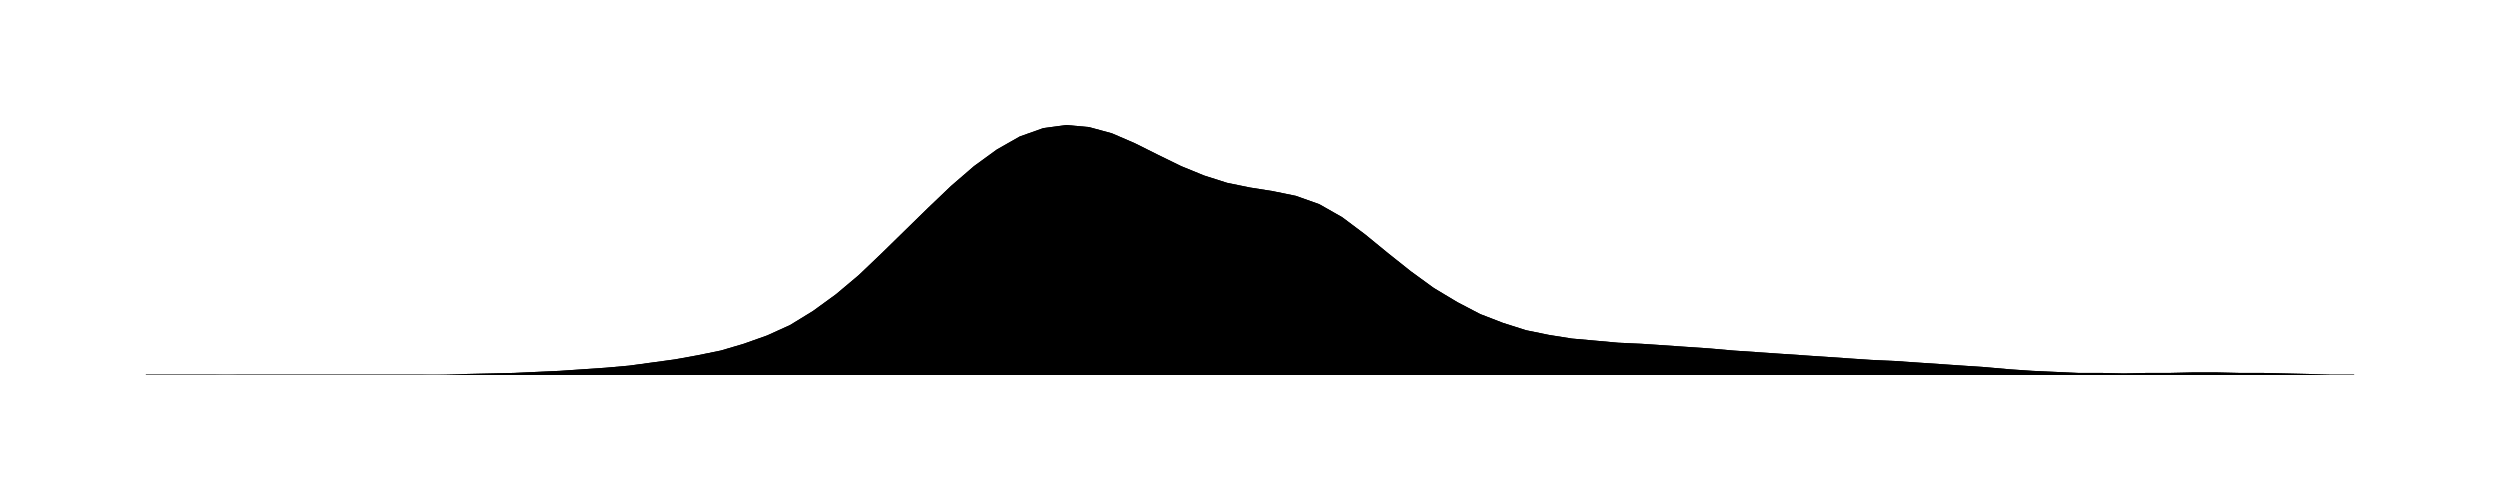
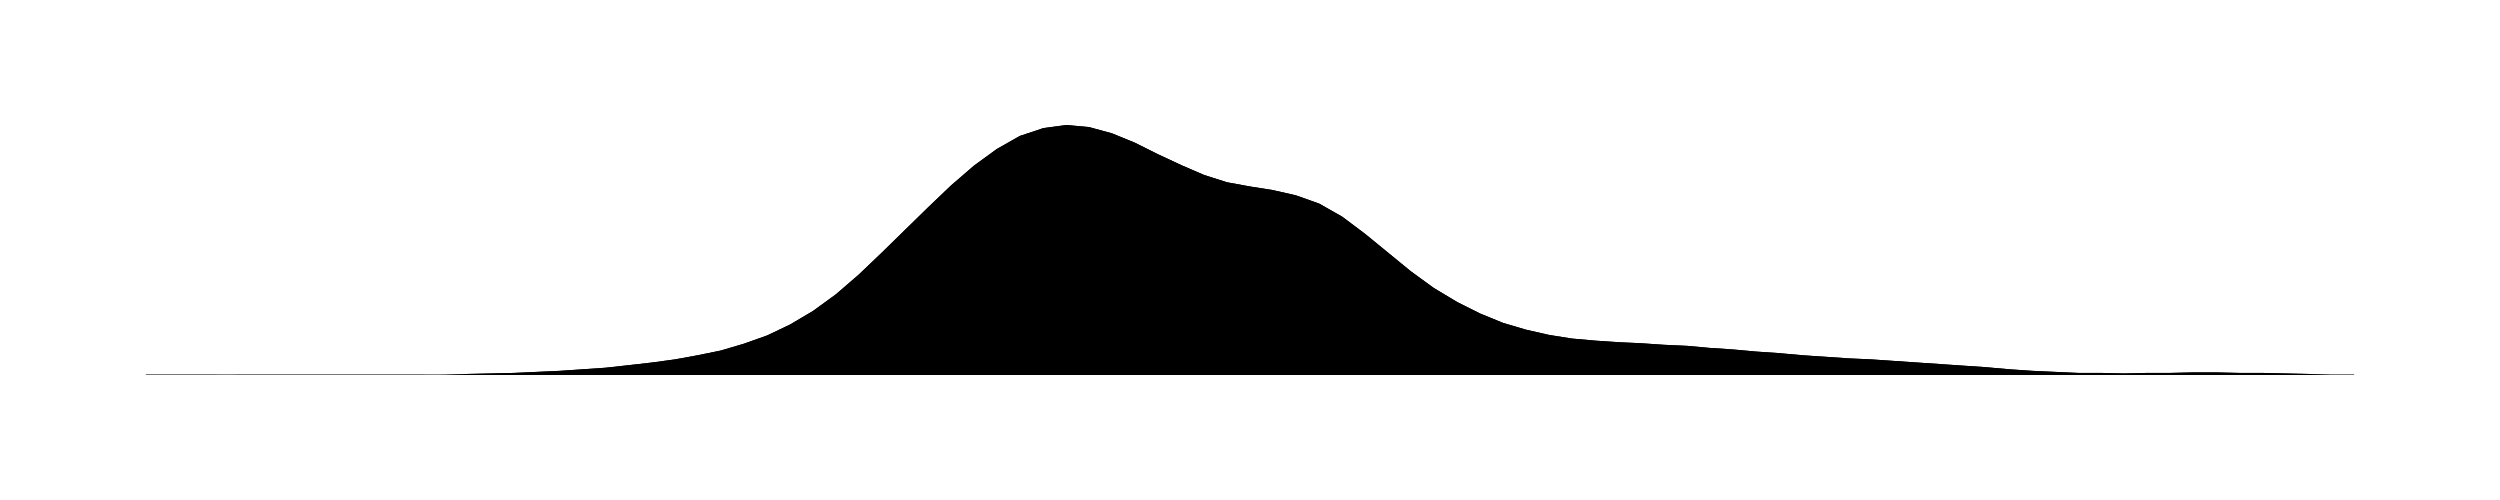
<svg xmlns="http://www.w3.org/2000/svg" viewBox="0 0 480 96">
-   <path id="a" d="M28.0 71.9L32.4 71.9L36.8 71.9L41.3 71.9L45.7 72.0L50.1 72.0L54.5 72.0L58.9 72.0L63.3 72.0L67.8 72.0L72.2 72.0L76.6 72.0L81.0 72.0L85.4 71.9L89.8 71.8L94.3 71.7L98.7 71.6L103.1 71.4L107.5 71.2L111.9 70.9L116.3 70.6L120.8 70.2L125.2 69.6L129.6 69.0L134.0 68.2L138.4 67.3L142.8 66.0L147.3 64.4L151.7 62.4L156.1 59.7L160.5 56.5L164.9 52.8L169.3 48.6L173.8 44.2L178.2 39.9L182.6 35.7L187.0 31.9L191.4 28.7L195.8 26.2L200.3 24.6L204.7 24.0L209.1 24.4L213.5 25.6L217.9 27.5L222.3 29.7L226.8 31.9L231.2 33.7L235.6 35.1L240.0 36.0L244.4 36.7L248.8 37.6L253.3 39.2L257.7 41.7L262.1 45.0L266.5 48.6L270.9 52.1L275.3 55.3L279.8 58.0L284.2 60.3L288.6 62.0L293.0 63.4L297.4 64.3L301.8 65.0L306.3 65.4L310.7 65.8L315.1 66.0L319.5 66.3L323.9 66.6L328.3 66.9L332.8 67.3L337.2 67.6L341.6 67.9L346.0 68.2L350.4 68.5L354.8 68.8L359.3 69.1L363.7 69.3L368.1 69.6L372.5 69.9L376.9 70.2L381.3 70.5L385.8 70.9L390.2 71.2L394.6 71.4L399.0 71.6L403.4 71.6L407.8 71.7L412.3 71.6L416.7 71.6L421.1 71.5L425.5 71.5L429.9 71.6L434.3 71.6L438.8 71.7L443.2 71.8L447.6 71.9L452.0 71.9V72H28.0Z" />
-   <path id="t" d="M28.0 71.9L32.4 71.9L36.8 71.9L41.3 71.9L45.7 72.0L50.1 72.0L54.5 72.0L58.9 72.0L63.3 72.0L67.8 72.0L72.2 72.0L76.6 72.0L81.0 72.0L85.4 71.9L89.8 71.8L94.3 71.7L98.7 71.6L103.1 71.4L107.5 71.2L111.9 70.9L116.3 70.6L120.8 70.2L125.2 69.6L129.6 69.0L134.0 68.2L138.4 67.3L142.8 66.0L147.3 64.4L151.7 62.4L156.1 59.7L160.5 56.5L164.9 52.8L169.3 48.6L173.8 44.2L178.2 39.9L182.6 35.7L187.0 31.9L191.4 28.7L195.8 26.2L200.3 24.6L204.7 24.0L209.1 24.4L213.5 25.6L217.9 27.5L222.3 29.7L226.8 31.9L231.2 33.7L235.6 35.1L240.0 36.0L244.4 36.7L248.8 37.6L253.3 39.2L257.7 41.7L262.1 45.0L266.5 48.6L270.9 52.1L275.3 55.3L279.8 58.0L284.2 60.3L288.6 62.0L293.0 63.4L297.4 64.3L301.8 65.0L306.3 65.4L310.7 65.8L315.1 66.0L319.5 66.3L323.9 66.6L328.3 66.9L332.8 67.3L337.2 67.6L341.6 67.9L346.0 68.2L350.4 68.5L354.8 68.8L359.3 69.1L363.7 69.3L368.1 69.6L372.5 69.9L376.9 70.2L381.3 70.5L385.8 70.9L390.2 71.2L394.6 71.4L399.0 71.6L403.4 71.6L407.8 71.7L412.3 71.6L416.7 71.6L421.1 71.5L425.5 71.5L429.9 71.6L434.3 71.6L438.8 71.7L443.2 71.8L447.6 71.9L452.0 71.9" />
+   <path id="a" d="M28.0 71.9L32.4 71.9L36.8 71.9L41.3 71.9L45.7 72.0L50.1 72.0L54.5 72.0L58.9 72.0L63.3 72.0L67.8 72.0L72.2 72.0L76.6 72.0L81.0 72.0L85.4 71.9L89.8 71.8L94.3 71.7L98.7 71.6L103.1 71.4L107.5 71.2L111.9 70.9L116.3 70.6L120.8 70.1L125.2 69.6L129.6 69.0L134.0 68.2L138.4 67.3L142.8 66.0L147.3 64.4L151.7 62.3L156.1 59.7L160.5 56.5L164.9 52.7L169.3 48.5L173.8 44.1L178.2 39.8L182.6 35.6L187.0 31.8L191.4 28.6L195.8 26.1L200.3 24.6L204.7 24.0L209.1 24.4L213.5 25.6L217.9 27.4L222.3 29.6L226.8 31.7L231.2 33.6L235.6 35.0L240.0 35.8L244.4 36.5L248.8 37.5L253.3 39.1L257.7 41.6L262.1 44.9L266.5 48.5L270.9 52.1L275.3 55.3L279.8 58.0L284.2 60.2L288.6 62.0L293.0 63.3L297.4 64.3L301.8 65.0L306.3 65.4L310.7 65.7L315.1 65.9L319.5 66.2L323.9 66.4L328.3 66.8L332.8 67.1L337.2 67.5L341.6 67.8L346.0 68.2L350.4 68.5L354.8 68.8L359.3 69.0L363.7 69.3L368.1 69.6L372.5 69.9L376.9 70.2L381.3 70.5L385.8 70.9L390.2 71.2L394.6 71.4L399.0 71.6L403.4 71.6L407.8 71.7L412.3 71.6L416.7 71.6L421.1 71.5L425.5 71.5L429.9 71.6L434.3 71.6L438.8 71.7L443.2 71.8L447.6 71.9L452.0 71.9V72H28.0Z" />
+   <path id="t" d="M28.0 71.9L32.4 71.9L36.8 71.9L41.3 71.9L45.7 72.0L50.1 72.0L54.5 72.0L58.9 72.0L63.3 72.0L67.8 72.0L72.2 72.0L76.6 72.0L81.0 72.0L85.4 71.9L89.8 71.8L94.3 71.7L98.7 71.6L103.1 71.4L107.5 71.2L111.9 70.9L116.3 70.6L120.8 70.1L125.2 69.6L129.6 69.0L134.0 68.2L138.4 67.3L142.8 66.0L147.3 64.4L151.7 62.3L156.1 59.7L160.5 56.5L164.9 52.7L169.3 48.5L173.8 44.1L178.2 39.8L182.6 35.6L187.0 31.8L191.4 28.6L195.8 26.1L200.3 24.6L204.7 24.0L209.1 24.4L213.5 25.6L217.9 27.4L222.3 29.6L226.8 31.7L231.2 33.6L235.6 35.0L240.0 35.8L244.4 36.5L248.8 37.5L253.3 39.1L257.7 41.6L262.1 44.9L266.5 48.5L270.9 52.1L275.3 55.3L279.8 58.0L284.2 60.2L288.6 62.0L293.0 63.3L297.4 64.3L301.8 65.0L306.3 65.4L310.7 65.7L315.1 65.9L319.5 66.2L323.9 66.4L328.3 66.8L332.8 67.1L337.2 67.5L341.6 67.8L346.0 68.2L350.4 68.5L354.8 68.8L359.3 69.0L363.7 69.3L368.1 69.6L372.5 69.9L376.9 70.2L381.3 70.5L385.8 70.9L390.2 71.2L394.6 71.4L399.0 71.6L403.4 71.6L407.8 71.7L412.3 71.6L416.7 71.6L421.1 71.5L425.5 71.5L429.9 71.6L434.3 71.6L438.8 71.7L443.2 71.8L447.6 71.9L452.0 71.9" />
</svg>
